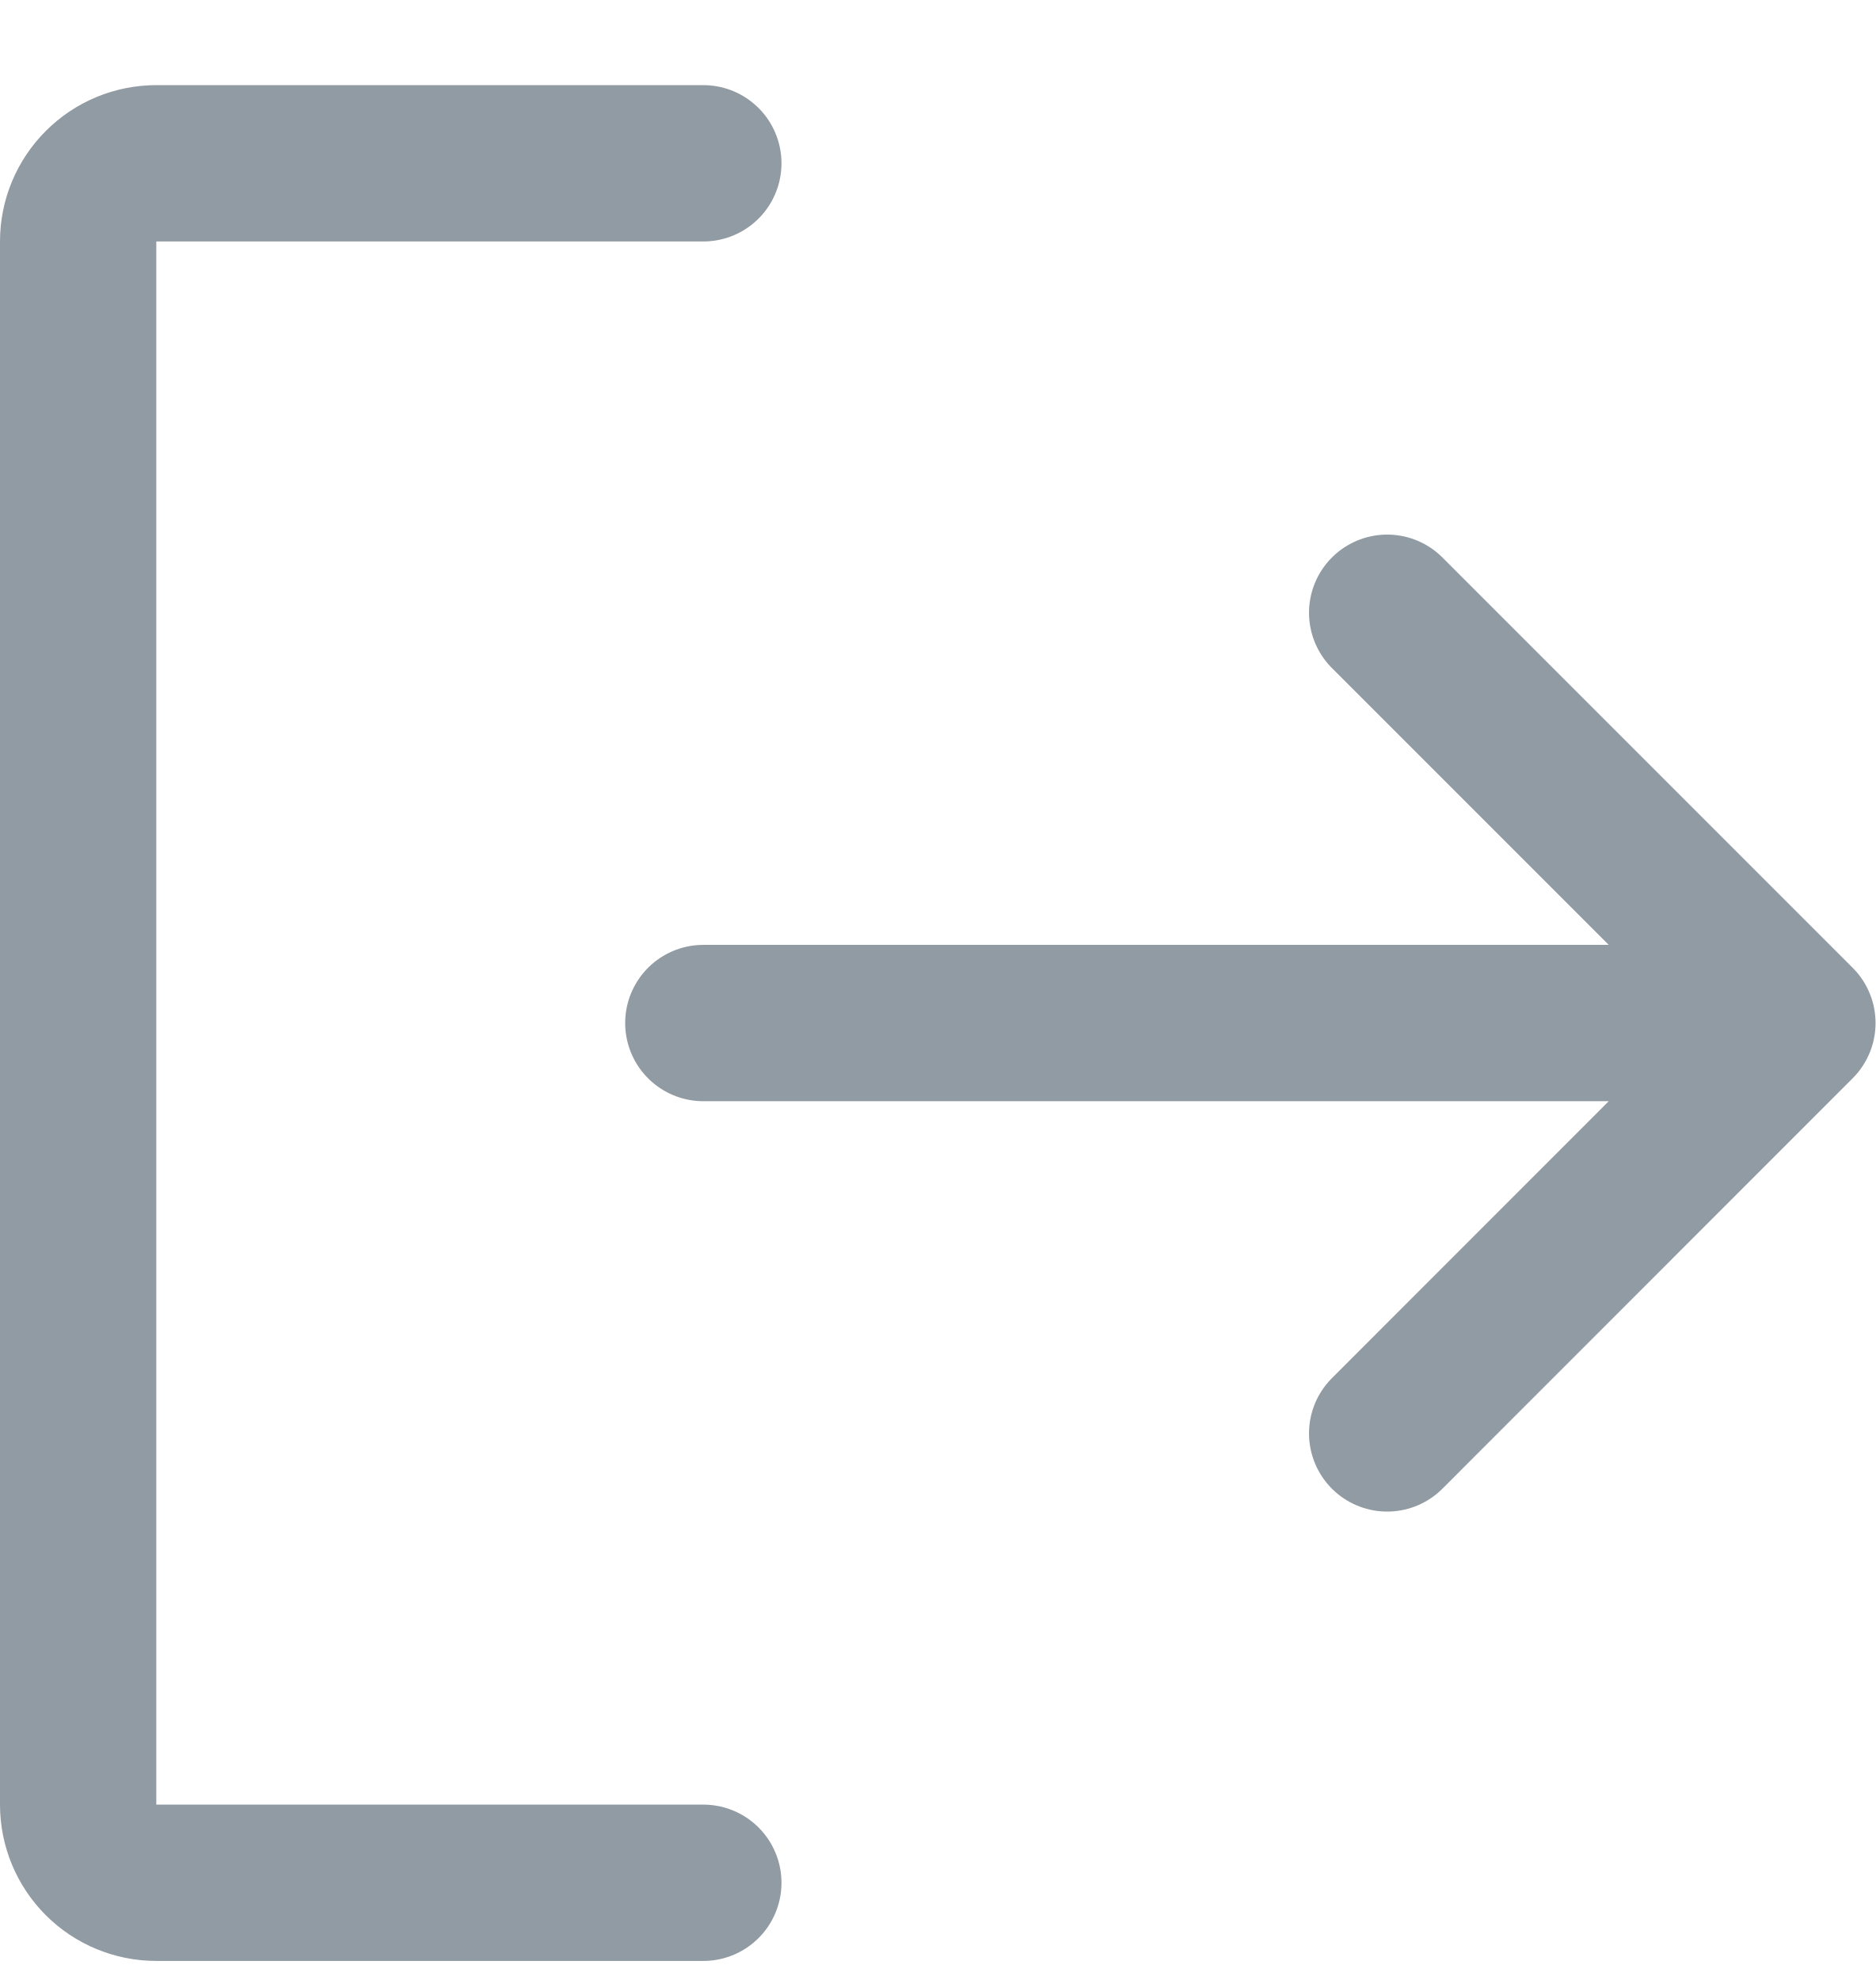
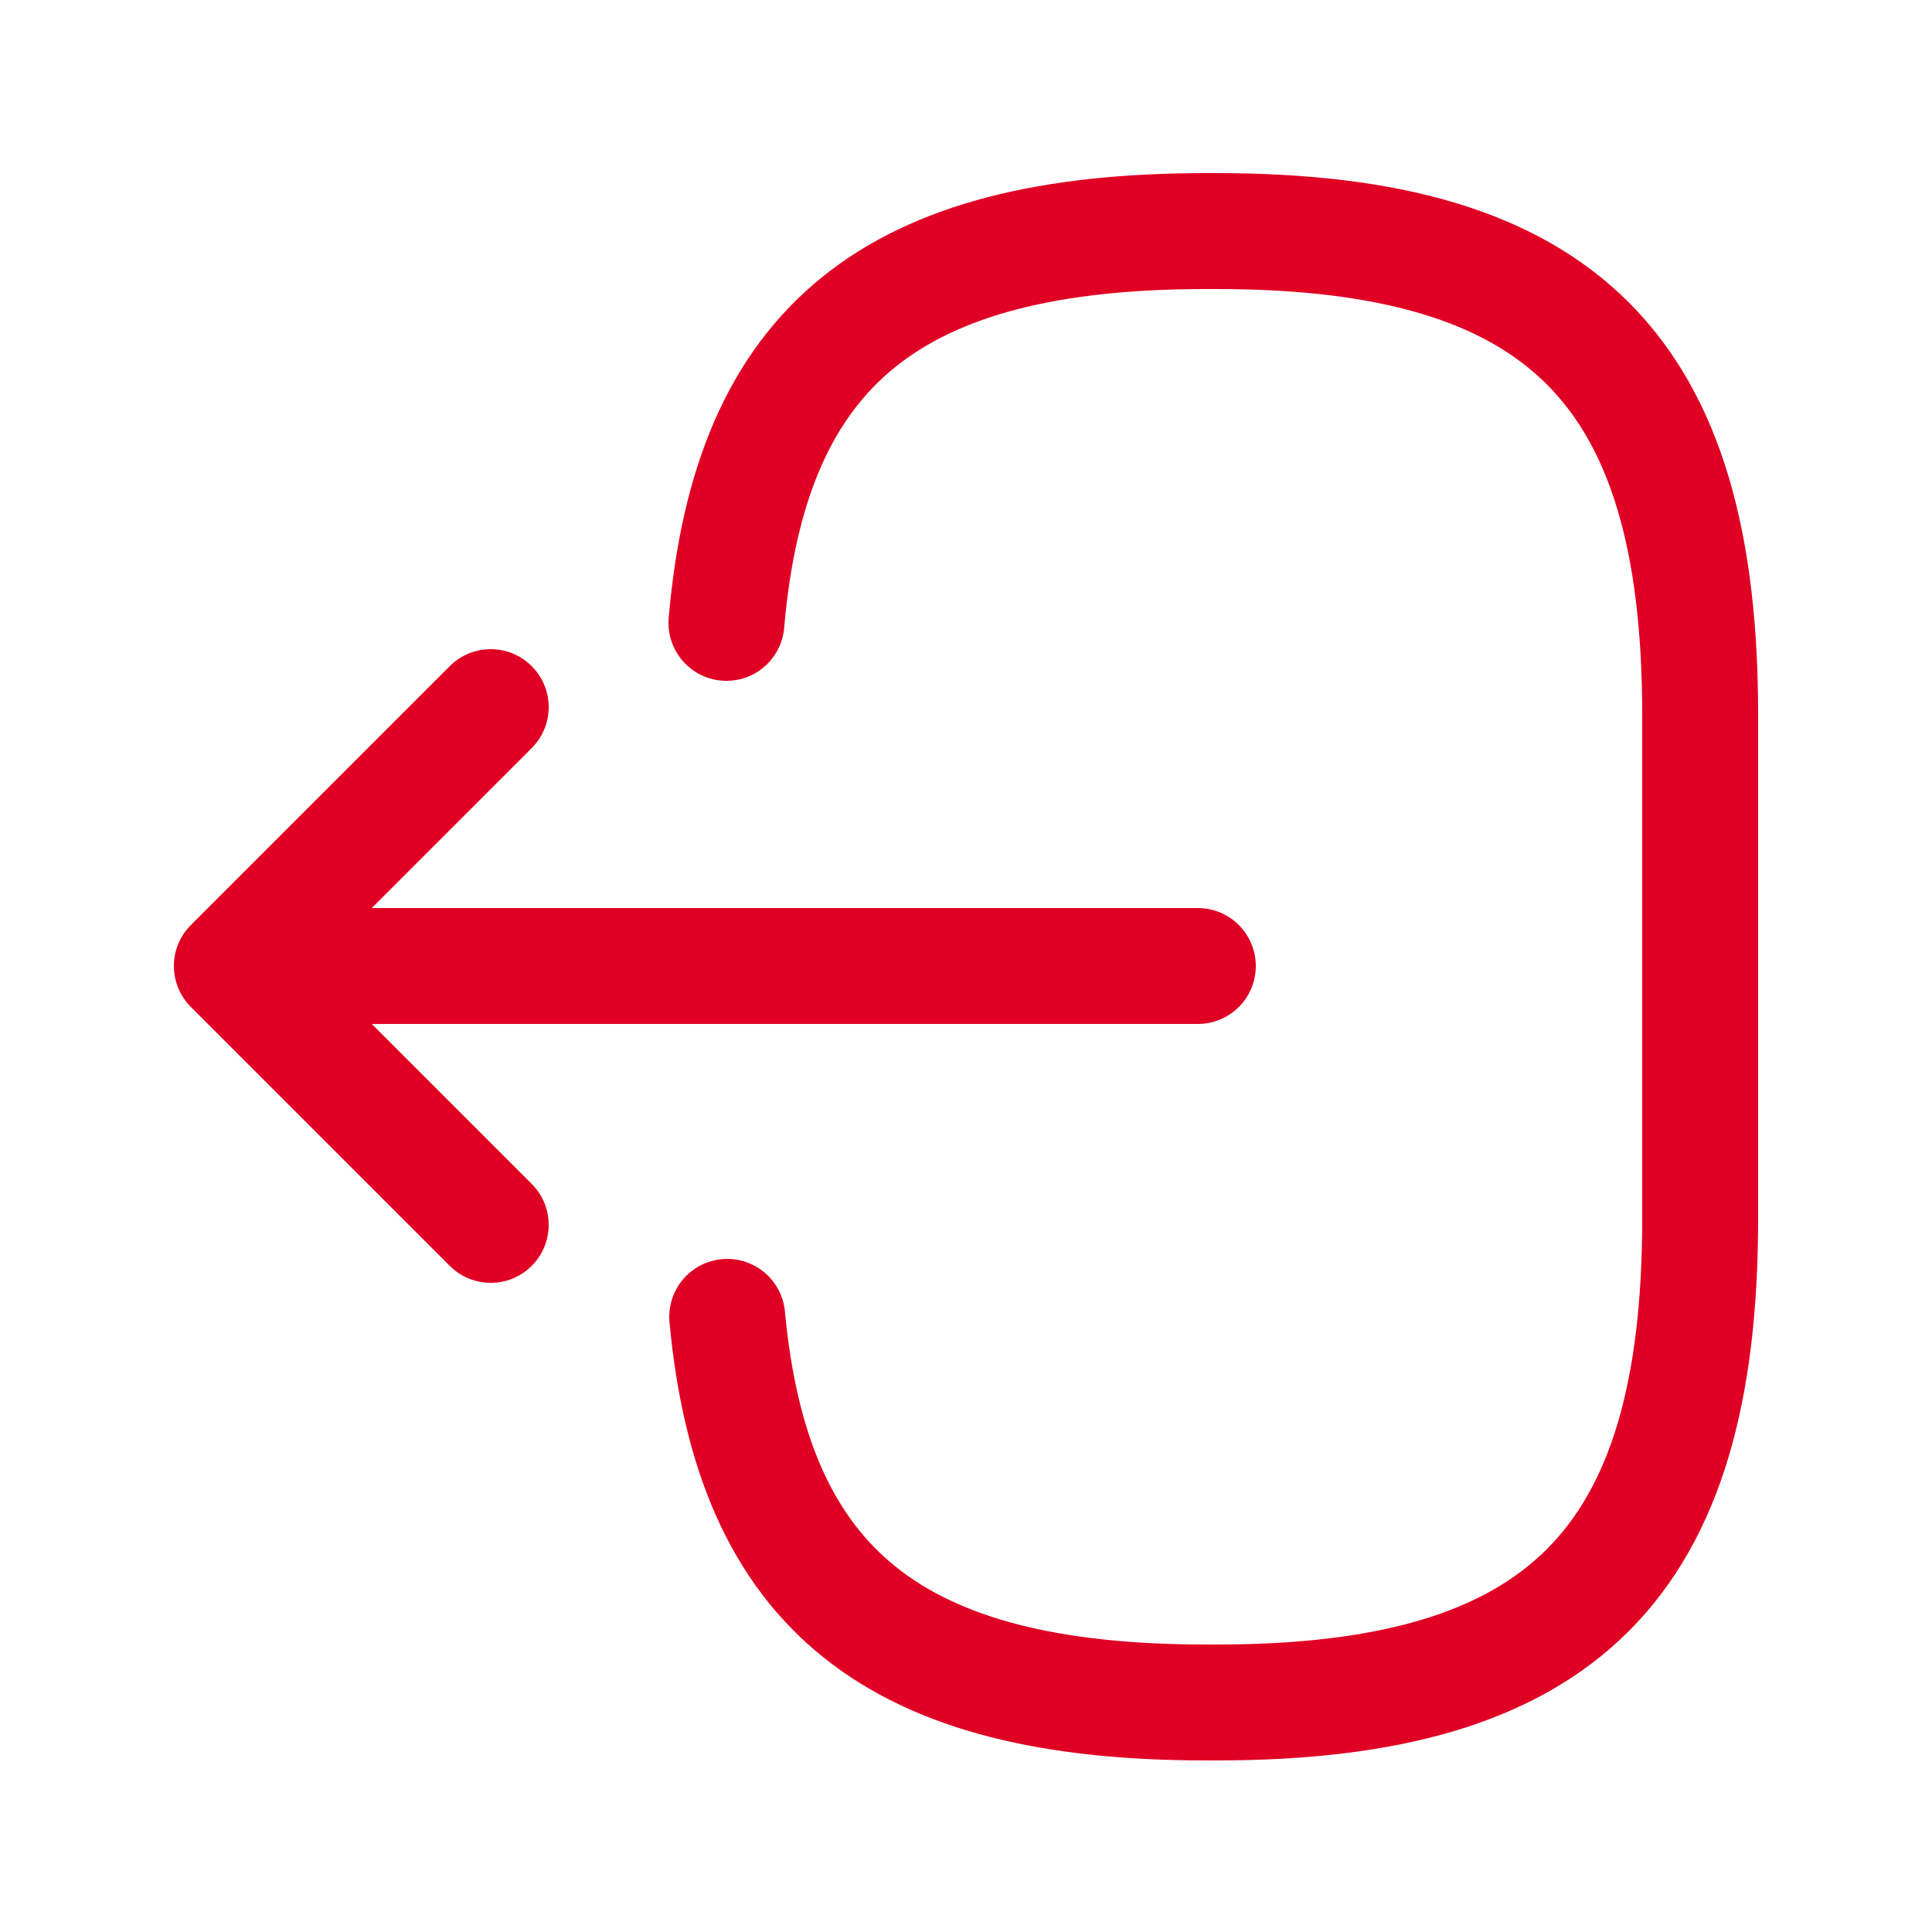
- <svg xmlns="http://www.w3.org/2000/svg" width="18" height="19" viewBox="0 0 18 19" fill="none">
-   <path d="M13.313 5.88L17.25 9.817L13.313 13.755M6.75 9.817H17.247M6.75 18.067H1.5C1.301 18.067 1.11 17.988 0.97 17.848C0.829 17.707 0.75 17.516 0.75 17.317V2.317C0.75 2.118 0.829 1.928 0.97 1.787C1.11 1.646 1.301 1.567 1.5 1.567H6.75" stroke="#919BA3" stroke-width="1.5" stroke-linecap="round" stroke-linejoin="round" />
+ <svg xmlns="http://www.w3.org/2000/svg" width="25" height="25" viewBox="0 0 25 25" fill="none">
+   <path d="M9.4 8.06C9.71 4.46 11.56 2.99 15.61 2.99H15.74C20.21 2.99 22 4.78 22 9.25V15.77C22 20.24 20.21 22.03 15.74 22.03H15.61C11.59 22.03 9.74 20.58 9.41 17.04" stroke="#DF0024" stroke-width="1.5" stroke-linecap="round" stroke-linejoin="round" />
+   <path d="M15.5 12.5H4.12" stroke="#DF0024" stroke-width="1.5" stroke-linecap="round" stroke-linejoin="round" />
+   <path d="M6.35 9.15L3 12.5L6.35 15.85" stroke="#DF0024" stroke-width="1.5" stroke-linecap="round" stroke-linejoin="round" />
</svg>
